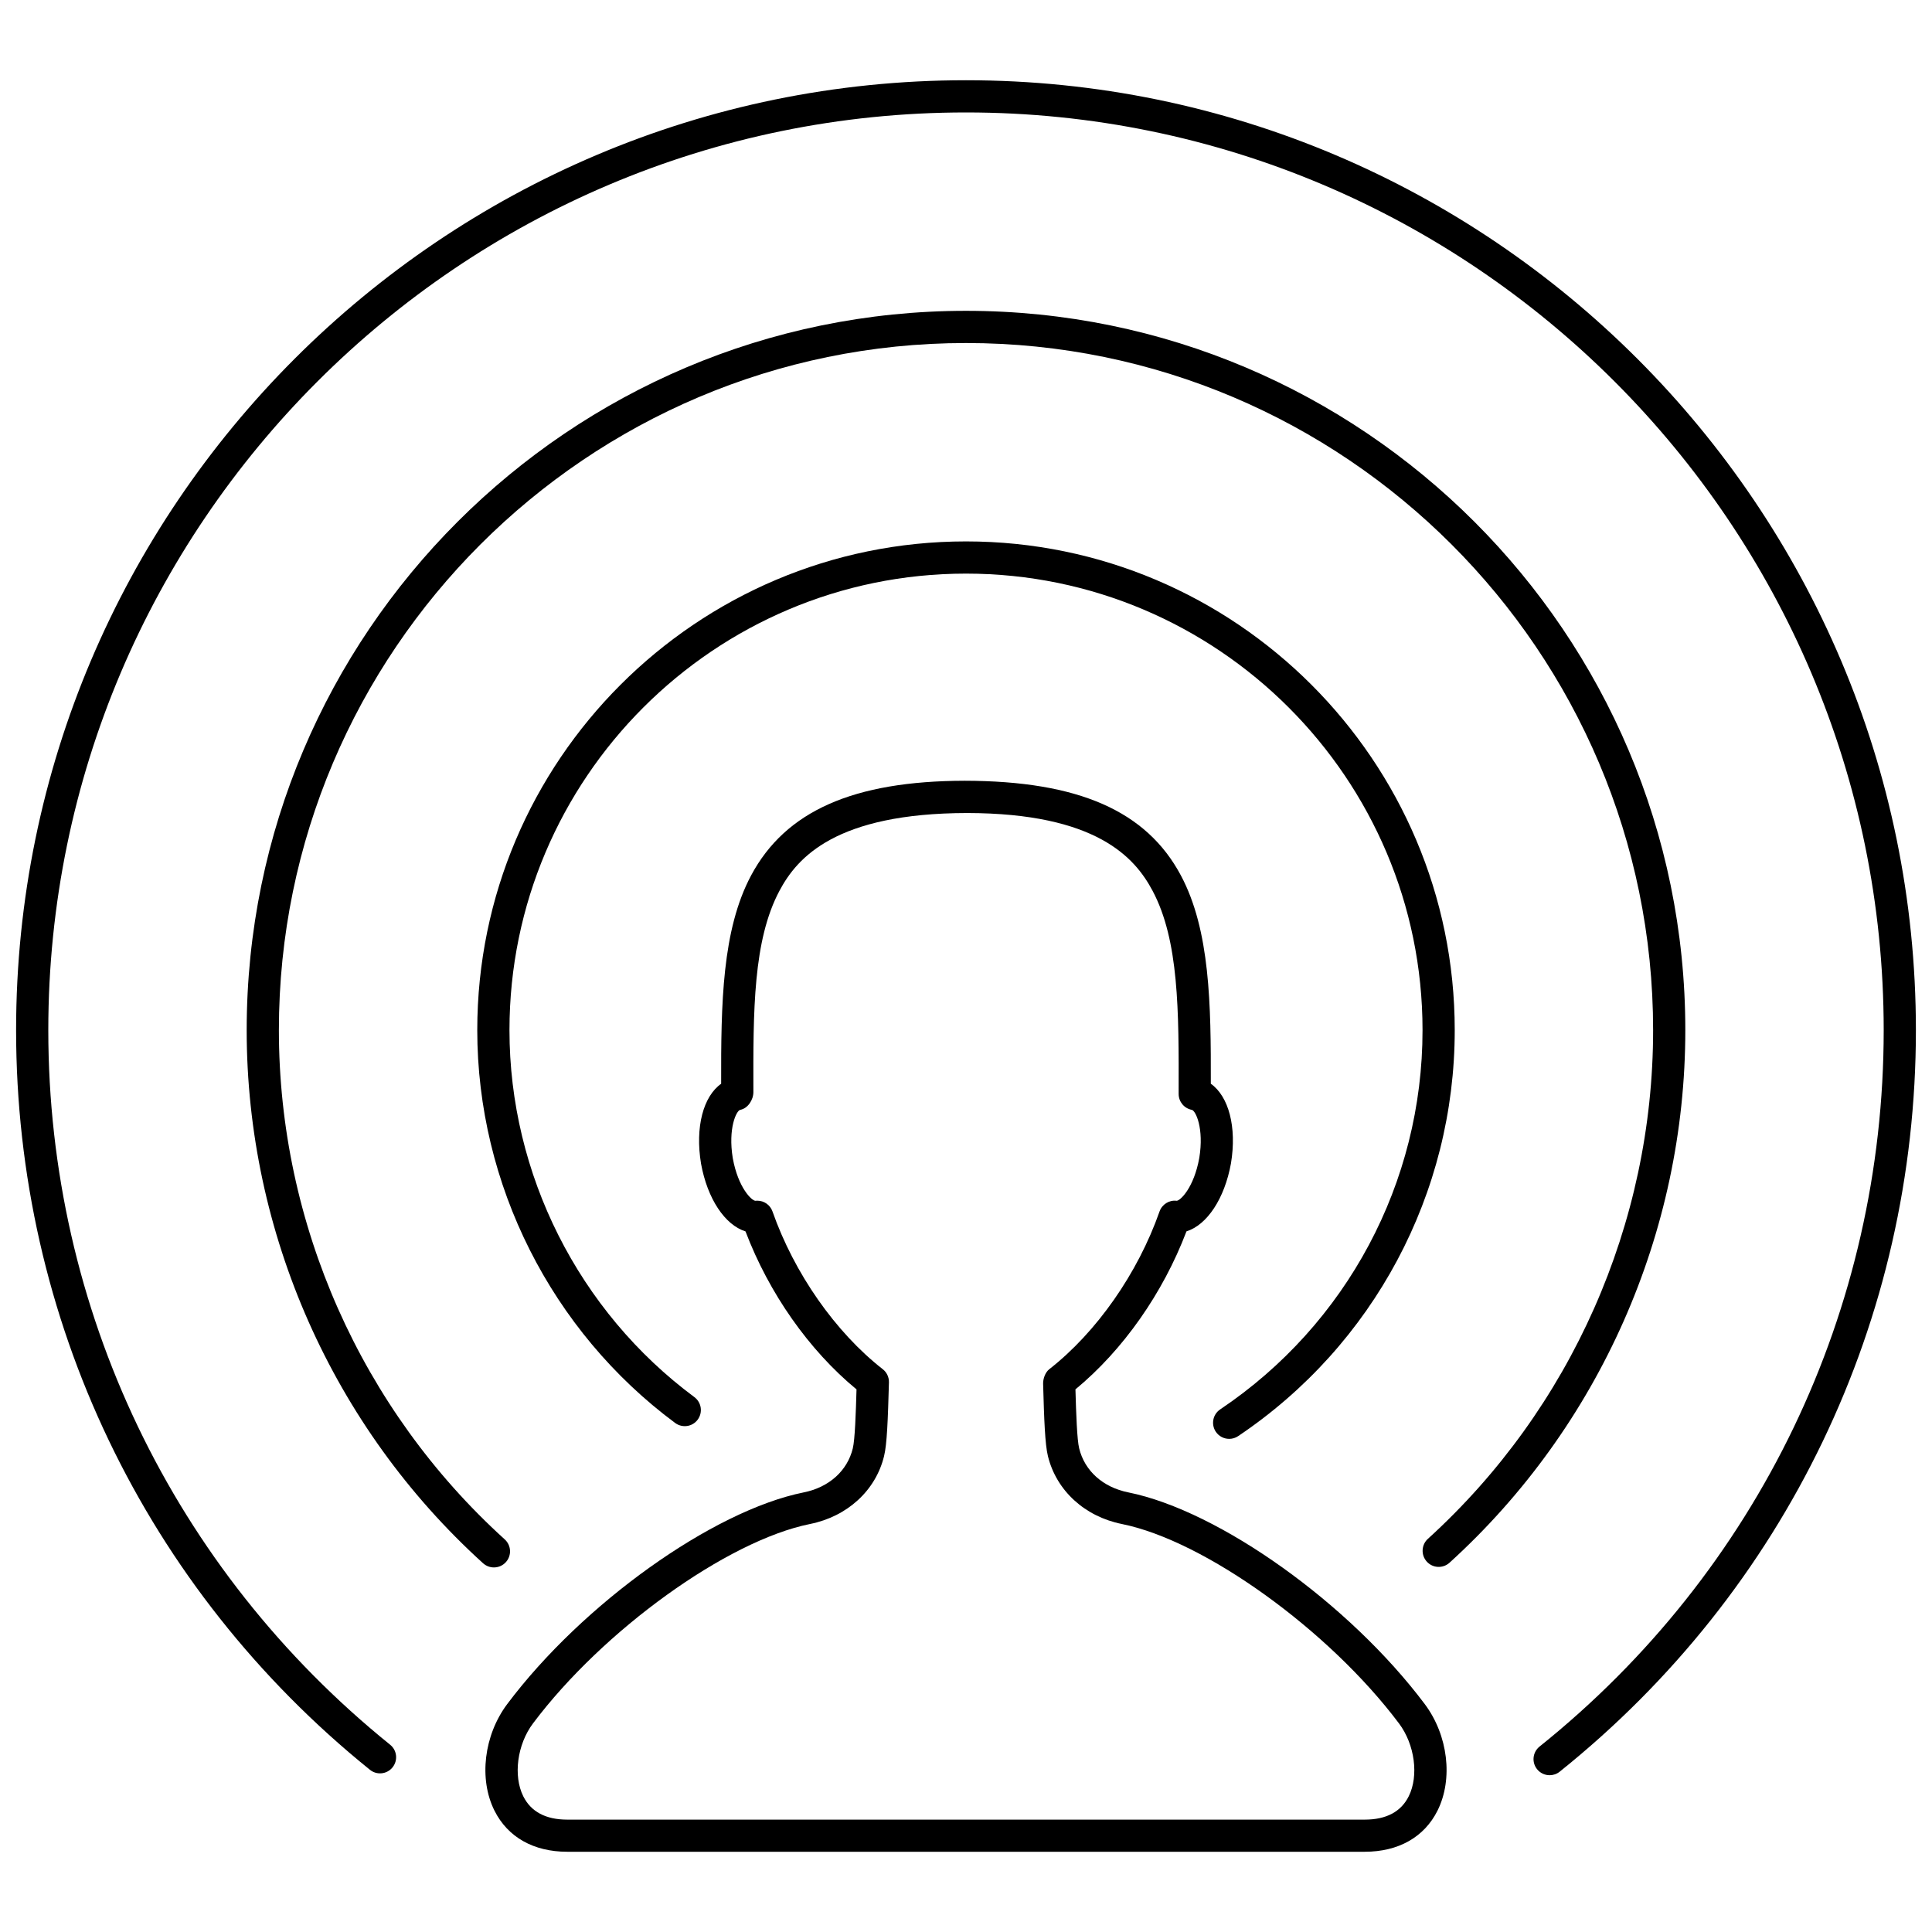
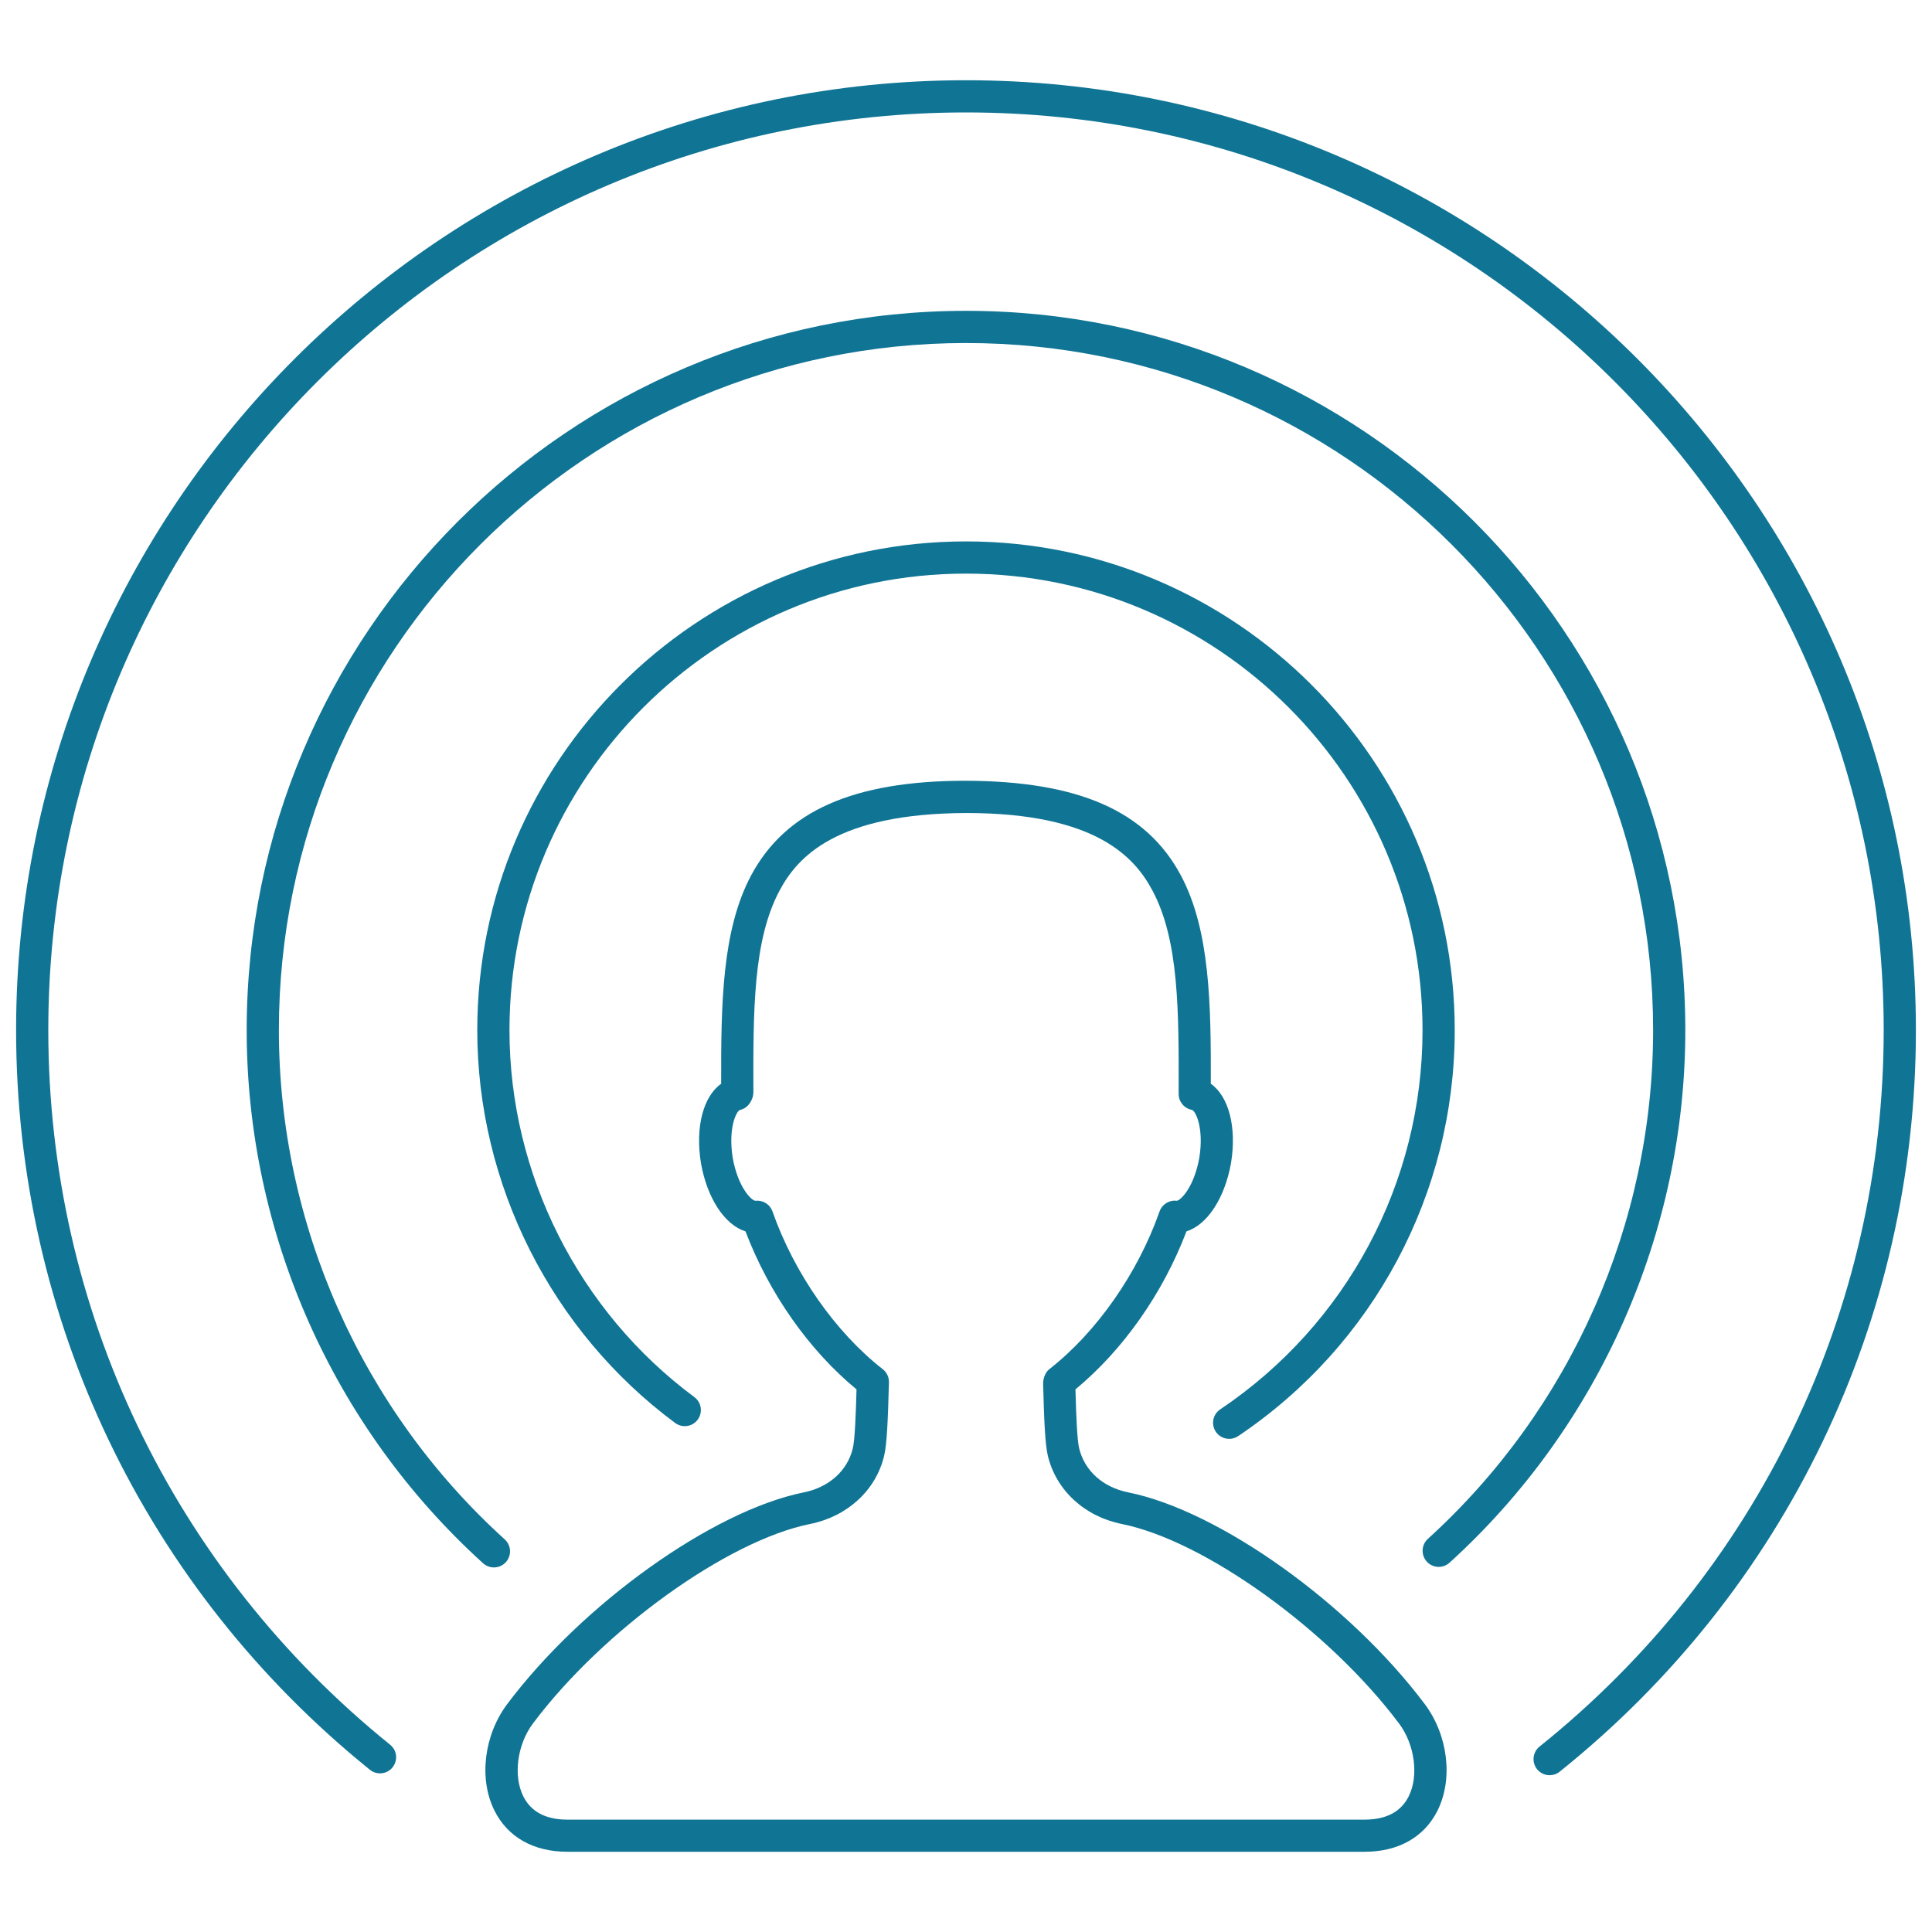
- <svg xmlns="http://www.w3.org/2000/svg" height="100px" width="100px" fill="#000000" version="1.1" x="0px" y="0px" viewBox="0 0 60 60" enable-background="new 0 0 60 60" xml:space="preserve">
-   <rect x="-330" y="-171" display="none" fill="#000000" width="802" height="805" />
+ <svg xmlns="http://www.w3.org/2000/svg" height="100px" width="100px" fill="#107595" version="1.1" x="0px" y="0px" viewBox="0 0 60 60" enable-background="new 0 0 60 60" xml:space="preserve">
+   <rect x="-330" y="-171" display="none" fill="#107595" width="802" height="805" />
  <g>
    <path d="M15.356,56.231c0.412,0.823,1.214,1.277,2.259,1.277h24.769   c1.045,0,1.848-0.454,2.259-1.277c0.491-0.982,0.329-2.343-0.396-3.309   c-2.338-3.117-6.382-6.005-9.208-6.575c-0.785-0.157-1.355-0.668-1.525-1.369   c-0.065-0.261-0.094-1.071-0.115-1.83c1.477-1.22,2.716-2.982,3.448-4.907   c0.637-0.2,1.183-1.011,1.382-2.113c0.186-1.129-0.072-2.08-0.626-2.472   c0.005-2.457-0.021-4.765-0.93-6.469c-1.067-2-3.176-2.934-6.712-2.94   C26.502,24.253,24.394,25.188,23.326,27.188c-0.903,1.692-0.935,3.979-0.93,6.469   c-0.554,0.392-0.812,1.344-0.625,2.48c0.198,1.096,0.744,1.906,1.381,2.105   c0.732,1.925,1.971,3.688,3.448,4.907c-0.021,0.734-0.049,1.565-0.116,1.833   c-0.17,0.698-0.74,1.209-1.526,1.366c-2.824,0.57-6.868,3.458-9.207,6.575   C15.028,53.889,14.865,55.249,15.356,56.231z M16.552,53.523   c2.173-2.896,6.033-5.676,8.604-6.194c1.158-0.232,2.04-1.041,2.299-2.107   c0.092-0.368,0.119-1.128,0.152-2.292c0.004-0.159-0.067-0.311-0.192-0.408   c-1.471-1.149-2.751-2.981-3.425-4.9c-0.071-0.202-0.262-0.334-0.472-0.334   c-0.02,0-0.039,0.001-0.059,0.003c-0.111,0-0.535-0.4-0.702-1.323   c-0.152-0.928,0.113-1.479,0.232-1.501c0.237-0.044,0.409-0.311,0.408-0.552   c-0.006-2.529-0.011-4.713,0.812-6.255c0.55-1.031,1.746-2.404,5.828-2.411   c4.009,0.007,5.205,1.379,5.755,2.411c0.823,1.542,0.818,3.726,0.812,6.314   c-0,0.241,0.171,0.448,0.408,0.493c0.119,0.022,0.384,0.573,0.233,1.493   c-0.168,0.931-0.592,1.331-0.703,1.331c-0.229-0.029-0.453,0.11-0.531,0.331   c-0.673,1.919-1.954,3.75-3.425,4.9c-0.125,0.098-0.195,0.295-0.191,0.454   c0.031,1.119,0.059,1.879,0.149,2.244c0.261,1.07,1.142,1.878,2.299,2.11   c2.572,0.519,6.432,3.298,8.605,6.194c0.49,0.653,0.619,1.625,0.301,2.262   c-0.24,0.48-0.699,0.724-1.365,0.724H17.616c-0.666,0-1.125-0.244-1.365-0.724   C15.933,55.148,16.062,54.176,16.552,53.523z" />
    <path d="M37.894,43.77c-0.229,0.154-0.29,0.464-0.136,0.694   c0.097,0.144,0.254,0.221,0.416,0.221c0.096,0,0.193-0.027,0.278-0.085   c4.211-2.828,6.726-7.542,6.726-12.608c0-8.369-6.809-15.178-15.178-15.178   s-15.178,6.809-15.178,15.178c0,4.785,2.298,9.346,6.146,12.2   c0.222,0.164,0.536,0.119,0.7-0.104c0.164-0.222,0.118-0.535-0.104-0.7   c-3.596-2.666-5.742-6.926-5.742-11.396c0-7.818,6.36-14.178,14.178-14.178   s14.178,6.36,14.178,14.178C44.178,36.725,41.829,41.127,37.894,43.77z" />
    <path d="M52.339,31.992C52.339,19.674,42.318,9.653,30,9.653S7.661,19.674,7.661,31.992   c0,6.293,2.676,12.329,7.342,16.557c0.096,0.086,0.216,0.129,0.336,0.129   c0.136,0,0.272-0.055,0.371-0.164c0.186-0.205,0.17-0.521-0.035-0.707   c-4.458-4.039-7.014-9.804-7.014-15.816C8.661,20.226,18.234,10.653,30,10.653   s21.339,9.573,21.339,21.339c0,6.002-2.549,11.76-6.995,15.798   c-0.204,0.186-0.219,0.502-0.034,0.707c0.186,0.206,0.502,0.22,0.707,0.034   C49.67,44.303,52.339,38.275,52.339,31.992z" />
    <path d="M30,2.492c-16.267,0-29.5,13.234-29.5,29.5c0,8.963,4.005,17.335,10.988,22.97   c0.215,0.174,0.53,0.14,0.703-0.075c0.173-0.215,0.14-0.53-0.075-0.703   C5.37,48.739,1.5,40.651,1.5,31.992c0-15.715,12.785-28.5,28.5-28.5s28.5,12.785,28.5,28.5   c0,8.694-3.896,16.804-10.688,22.249c-0.215,0.173-0.25,0.487-0.077,0.703   c0.099,0.123,0.244,0.187,0.391,0.187c0.109,0,0.22-0.036,0.312-0.11   C55.468,49.385,59.5,40.991,59.5,31.992C59.5,15.726,46.267,2.492,30,2.492z" />
  </g>
</svg>
